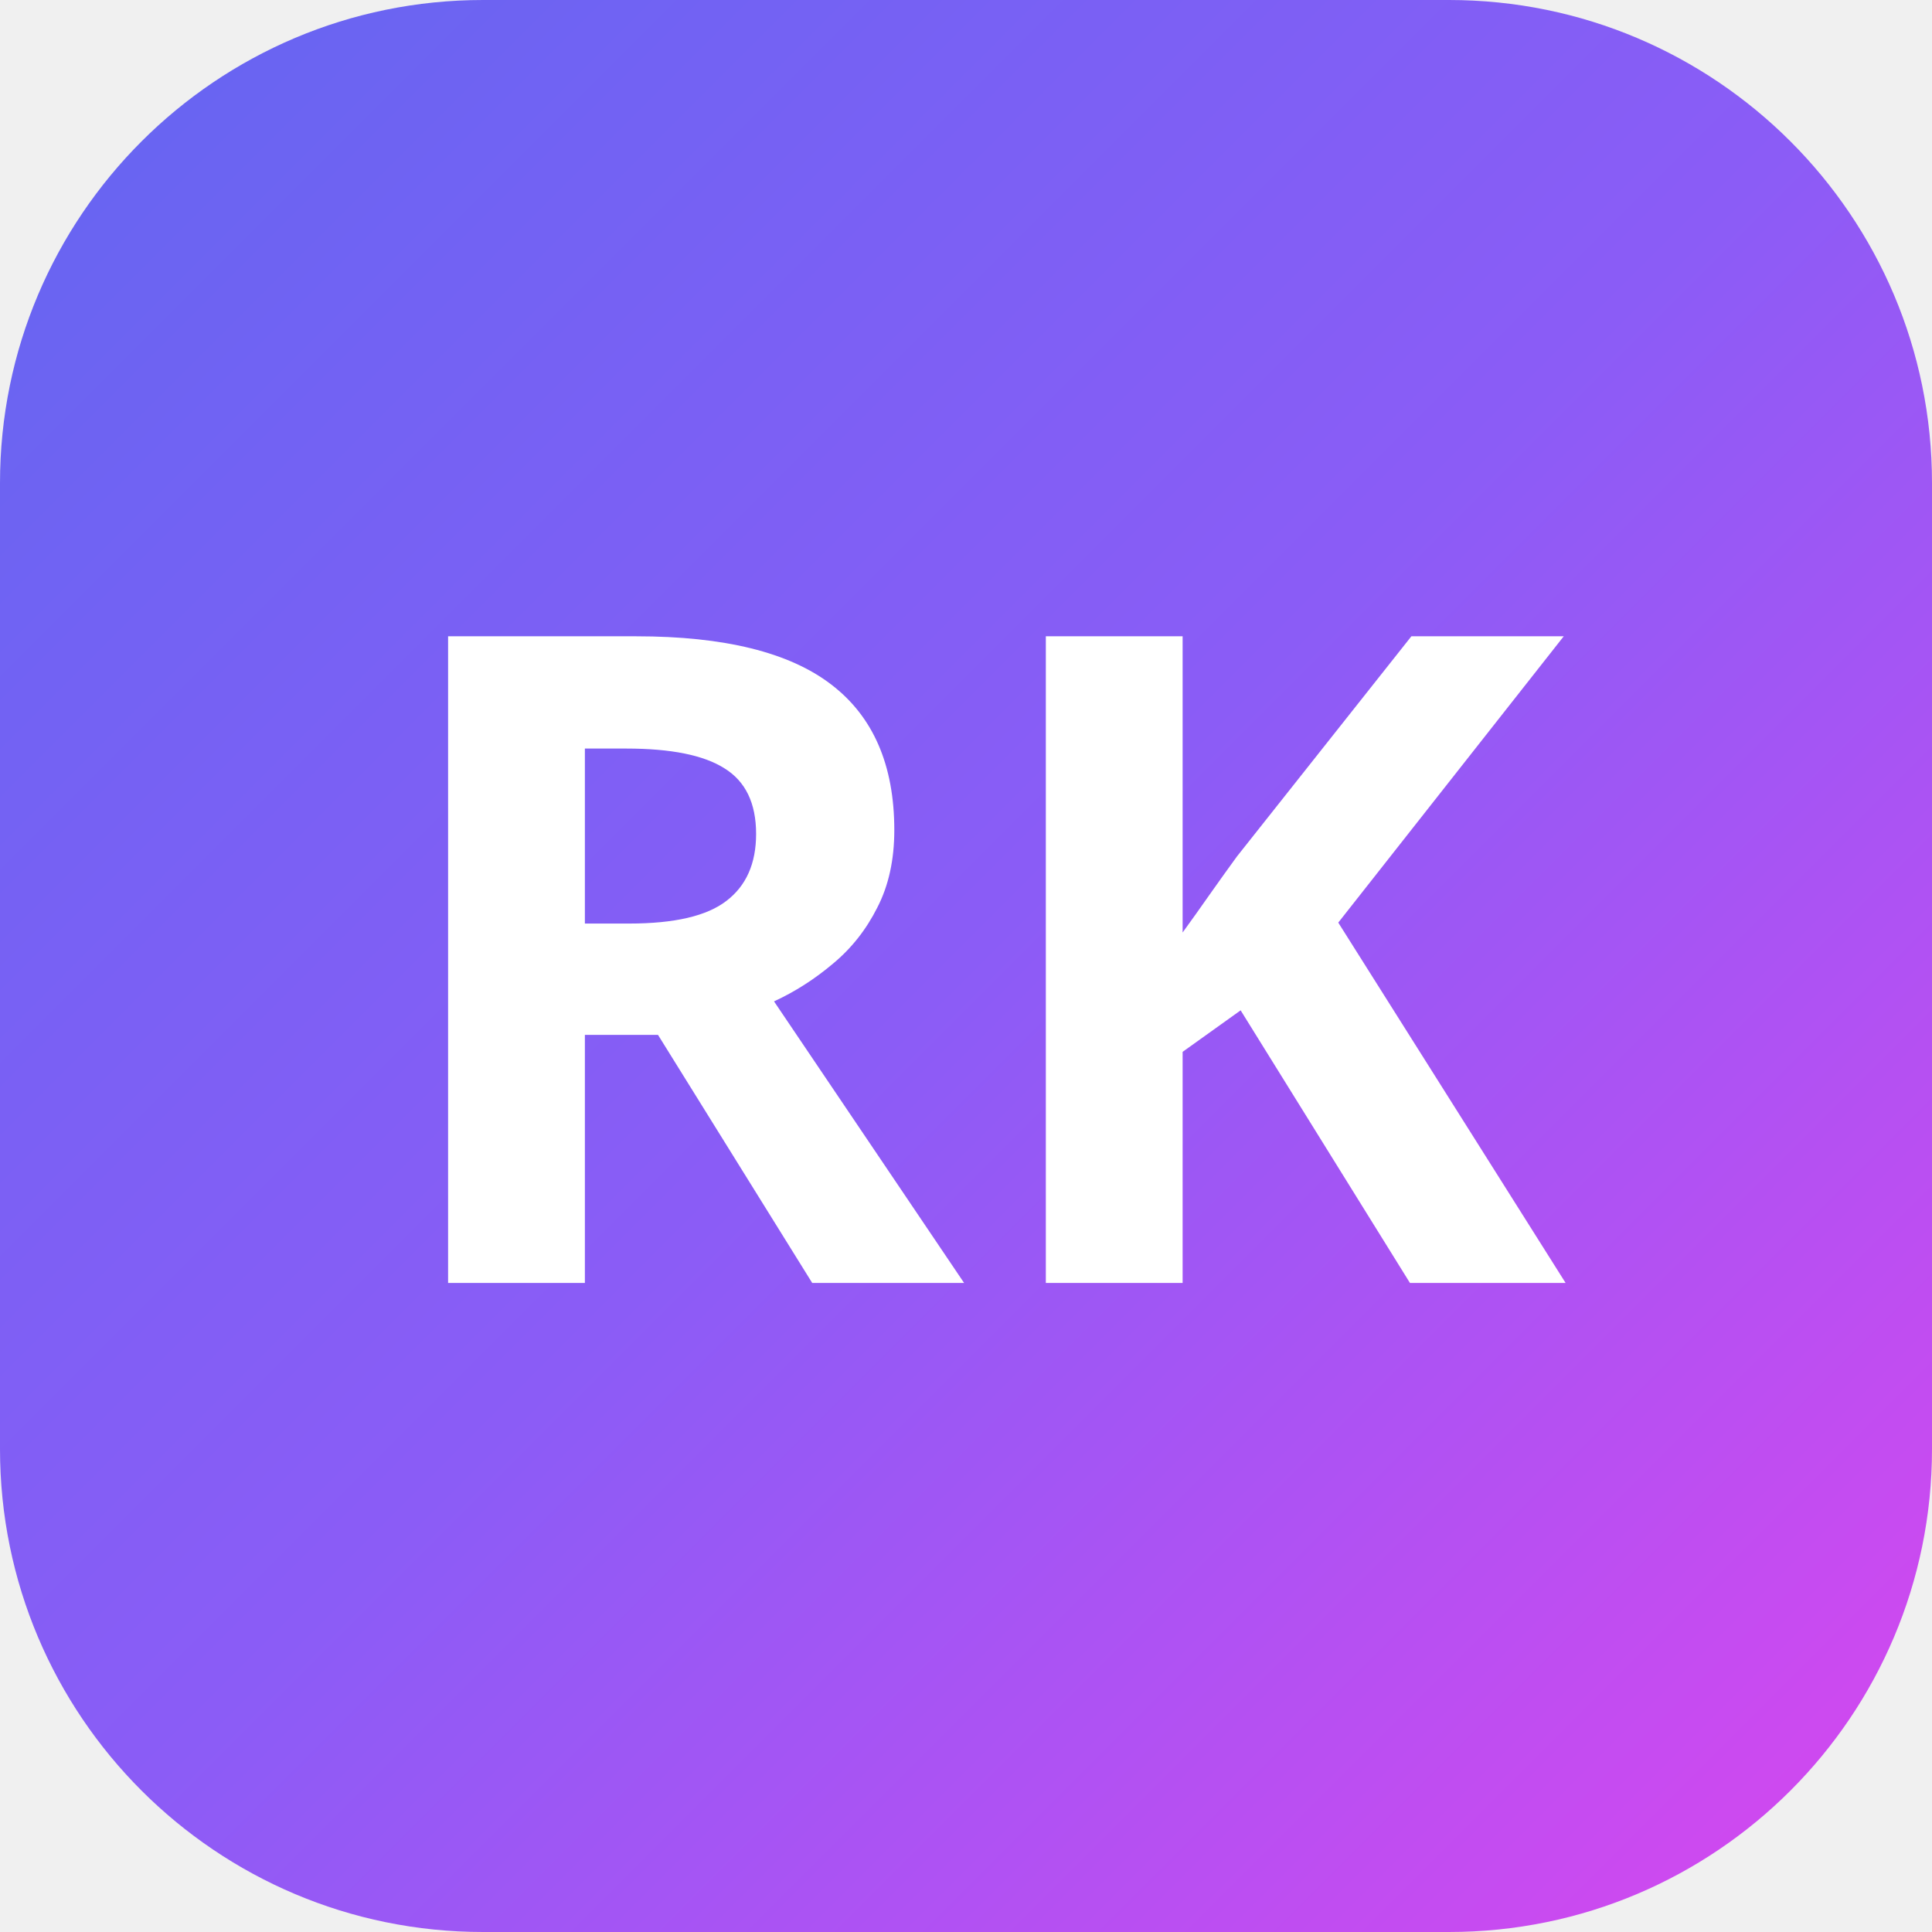
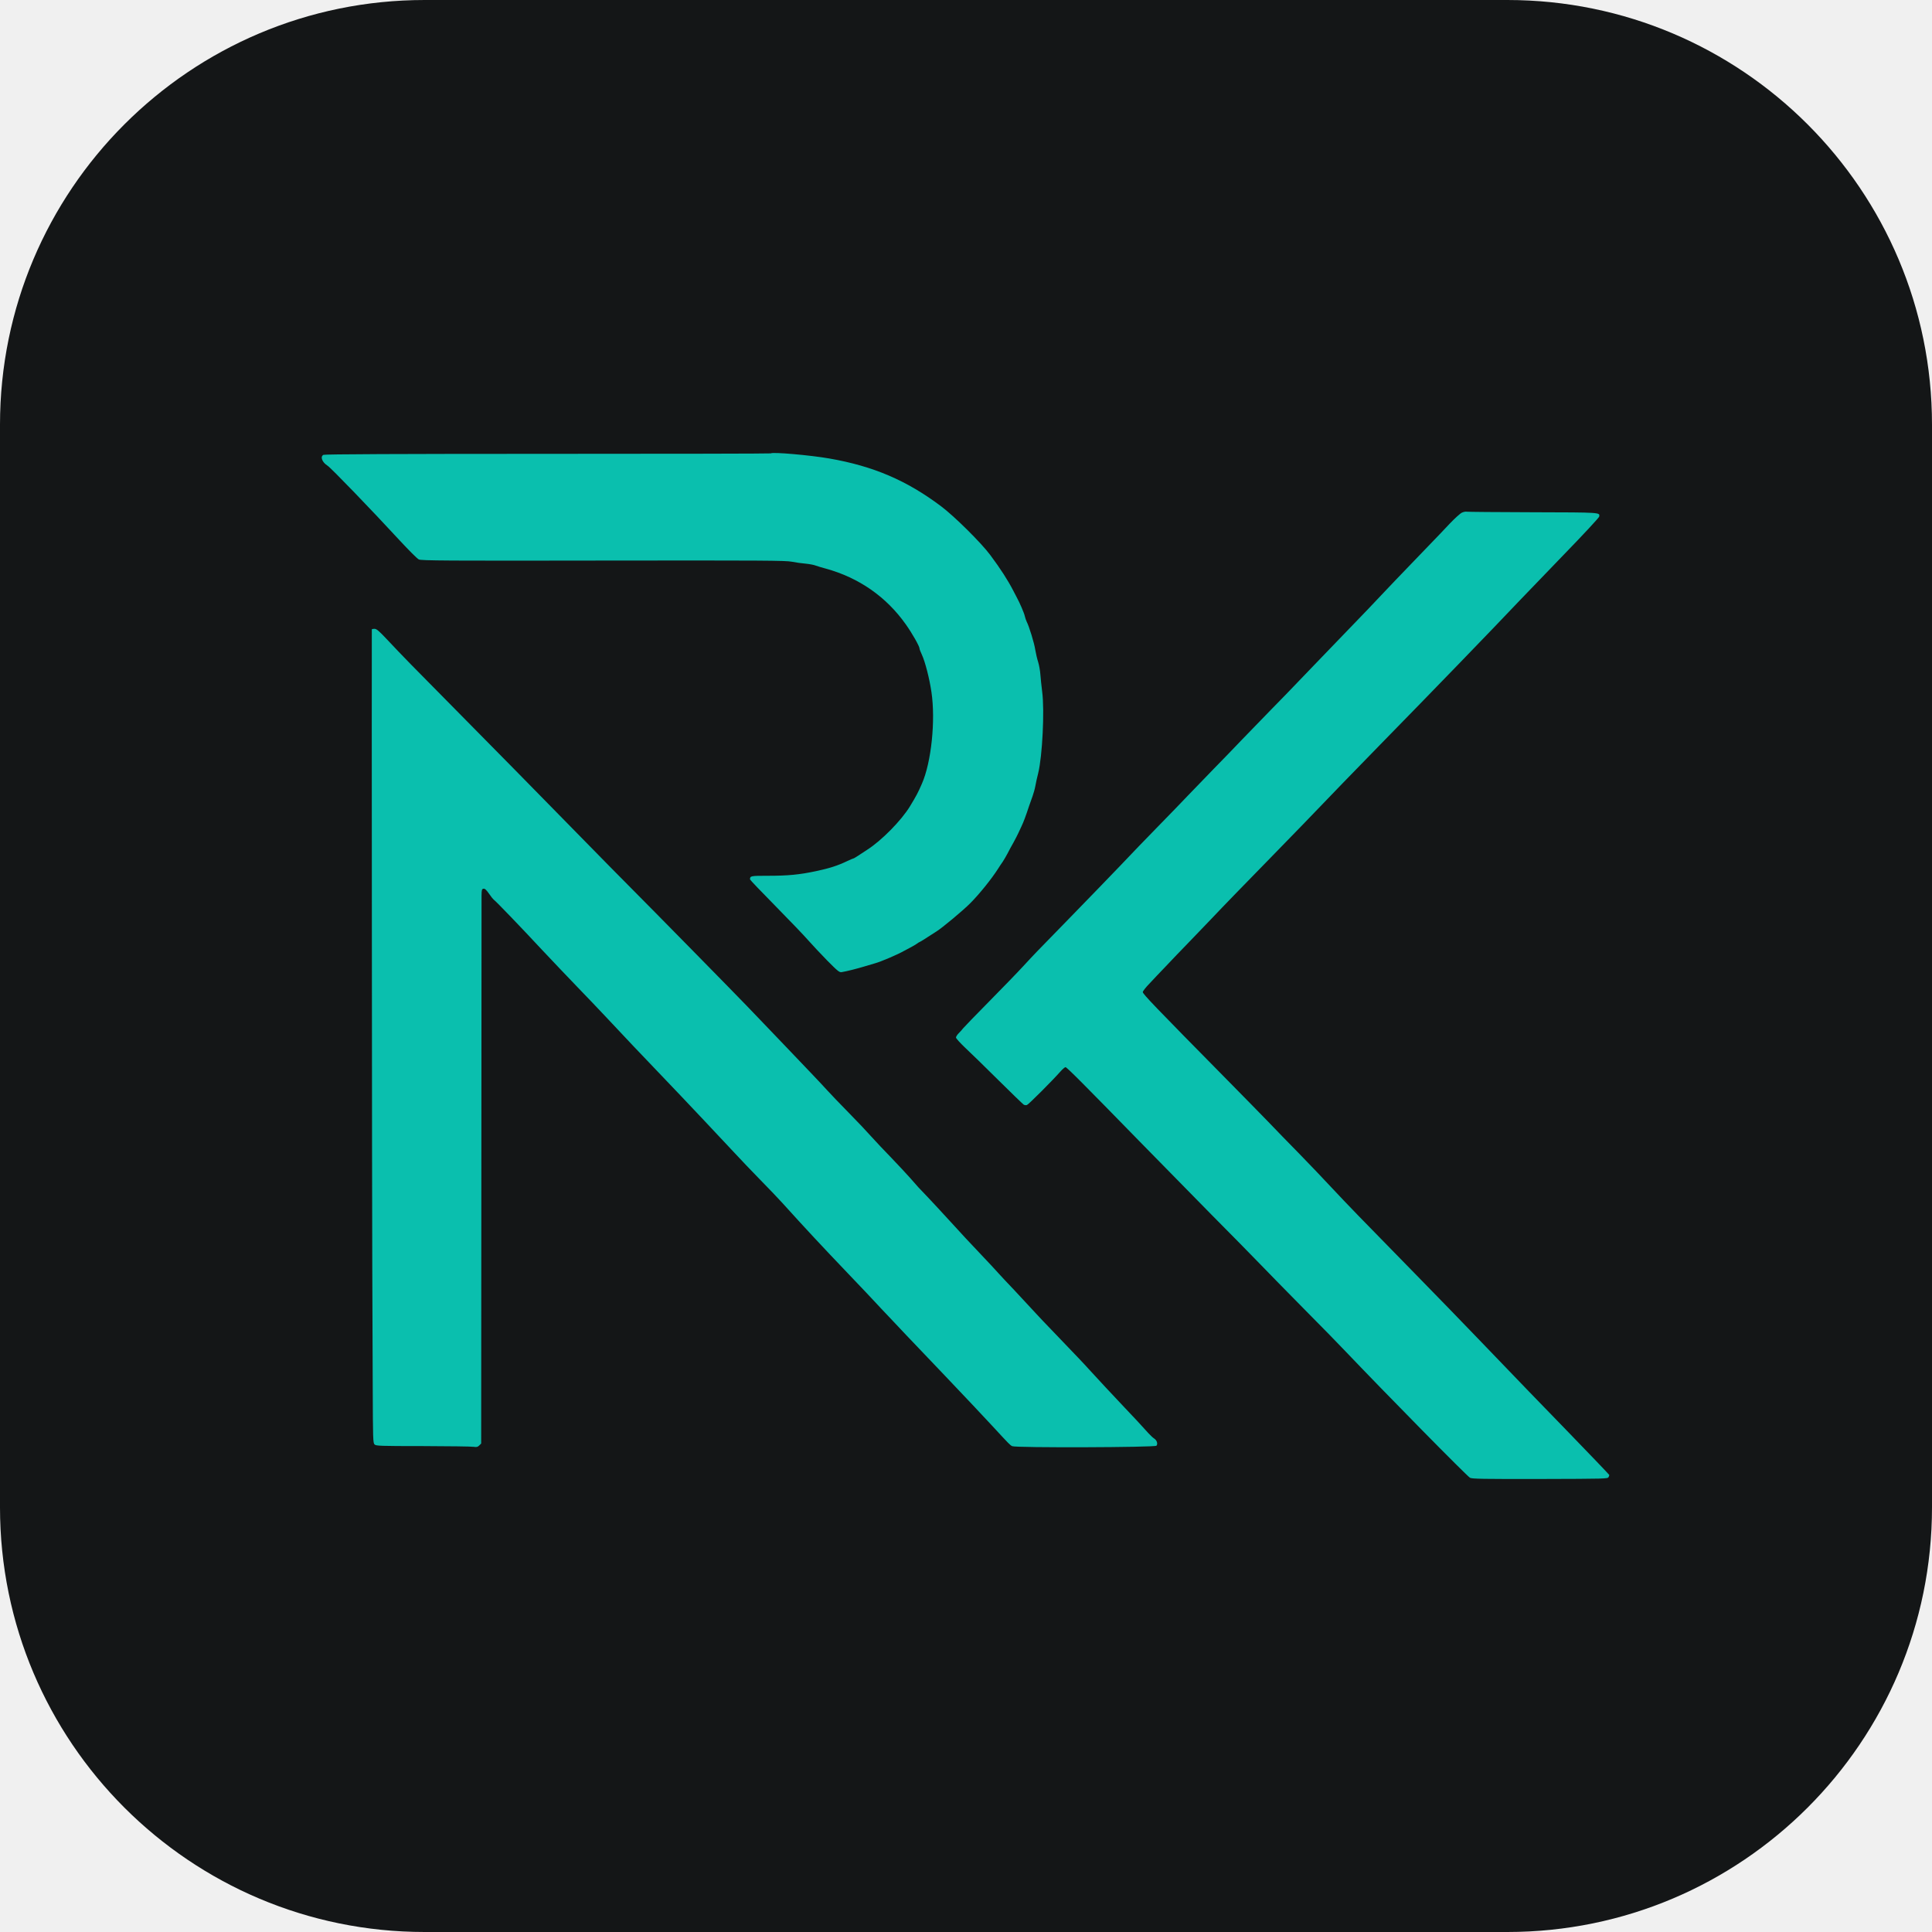
- <svg xmlns="http://www.w3.org/2000/svg" viewBox="0 0 64 64" width="64" height="64">
-   <defs>
-     <linearGradient id="g" x1="0" y1="0" x2="64" y2="64" gradientUnits="userSpaceOnUse">
-       <stop stop-color="#6366f1" />
-       <stop offset="0.5" stop-color="#8b5cf6" />
-       <stop offset="1" stop-color="#d946ef" />
-     </linearGradient>
-   </defs>
-   <rect width="64" height="64" rx="16" fill="url(#g)" />
-   <text x="50%" y="50%" dy="0.35em" text-anchor="middle" font-family="'Space Grotesk', 'Segoe UI', sans-serif" font-size="30" font-weight="700" fill="#fff">RK</text>
+ <svg xmlns="http://www.w3.org/2000/svg" viewBox="0 0 2120 2120">
+   <rect width="2120" height="2120" rx="466" fill="#141617" />
+   <g transform="translate(353,497)">
+     <g transform="translate(0,1126) scale(0.1,-0.1)" fill="#0ABFAE" stroke="none">
+       <path d="M4928 11255 c-2 -3 -1104 -5 -2447 -5 -1640 0 -2449 -4 -2462 -11 -38 -20 -14 -82 45 -119 35 -21 483 -485 787 -815 102 -110 198 -207 215 -214 25 -13 298 -15 2024 -12 1744 2 2004 1 2070 -13 41 -8 109 -18 150 -21 41 -4 91 -13 110 -21 19 -7 69 -22 110 -33 365 -100 666 -310 880 -613 69 -97 150 -240 150 -264 0 -8 11 -37 25 -66 37 -80 84 -263 106 -413 46 -311 -1 -769 -105 -1005 -44 -101 -60 -131 -131 -248 -95 -156 -314 -378 -470 -477 -33 -21 -79 -51 -102 -67 -23 -15 -45 -28 -49 -28 -4 0 -34 -13 -68 -29 -104 -50 -195 -79 -341 -110 -184 -39 -308 -51 -530 -51 -188 0 -195 -1 -195 -40 0 -5 125 -136 279 -292 153 -156 314 -323 357 -373 43 -49 138 -150 210 -224 119 -120 135 -133 161 -128 55 9 169 38 248 62 44 13 96 29 115 34 63 17 244 94 315 134 11 6 45 24 75 40 30 16 62 34 70 41 8 7 26 18 40 24 14 7 52 31 85 53 33 22 73 47 89 57 62 38 295 232 374 312 101 102 233 266 305 379 12 19 34 53 50 75 15 23 39 64 53 91 14 28 43 82 65 120 21 39 46 86 54 105 8 19 24 53 35 75 20 41 47 113 82 220 11 33 29 83 39 110 10 28 24 77 30 110 6 33 19 96 31 140 46 184 71 690 44 893 -8 64 -17 151 -20 192 -3 42 -14 102 -24 135 -11 33 -25 94 -32 135 -11 74 -67 256 -94 308 -7 15 -17 43 -21 62 -6 31 -56 147 -88 205 -6 11 -24 45 -39 75 -59 114 -138 237 -252 390 -99 133 -393 425 -540 535 -378 284 -743 440 -1226 524 -205 36 -625 73 -642 56z M12512 10605 c-18 -8 -79 -63 -135 -122 -56 -60 -160 -169 -232 -243 -354 -368 -416 -432 -489 -510 -44 -47 -125 -132 -180 -190 -56 -58 -162 -168 -236 -245 -74 -77 -193 -201 -265 -275 -71 -74 -184 -191 -250 -260 -65 -69 -209 -217 -320 -330 -110 -113 -254 -262 -320 -330 -65 -69 -198 -206 -295 -305 -96 -100 -224 -232 -285 -295 -60 -63 -208 -217 -330 -341 -121 -124 -308 -317 -414 -430 -107 -112 -350 -363 -540 -558 -425 -436 -383 -392 -521 -541 -63 -69 -233 -244 -377 -390 -144 -146 -271 -277 -283 -292 -12 -15 -34 -41 -51 -57 -16 -16 -29 -37 -29 -46 0 -9 46 -60 102 -113 57 -53 221 -213 365 -356 144 -143 269 -263 277 -268 9 -5 25 -7 35 -3 17 5 277 265 368 368 23 26 48 47 55 47 14 0 203 -190 808 -810 223 -228 578 -590 790 -805 213 -214 456 -462 541 -550 84 -88 301 -308 480 -490 180 -181 382 -388 450 -460 450 -472 1337 -1374 1370 -1391 24 -12 142 -14 769 -13 724 2 741 2 751 21 6 11 9 22 7 24 -9 13 -259 273 -443 463 -232 238 -602 621 -1000 1036 -142 149 -455 470 -694 715 -599 611 -732 749 -911 940 -84 91 -244 258 -354 371 -111 113 -264 270 -340 350 -77 79 -277 284 -445 454 -804 815 -931 948 -931 969 0 10 33 52 73 93 39 42 121 129 182 192 60 64 175 184 255 266 80 83 188 195 240 250 137 145 390 405 654 675 127 130 287 294 355 365 244 255 639 663 847 875 572 584 1251 1286 1524 1575 63 66 285 297 494 513 210 216 382 402 384 413 8 47 26 46 -726 48 -389 1 -716 4 -727 6 -11 3 -35 -2 -53 -10z M550 9323 c-2 -90 2 -6500 5 -7003 1 -393 4 -987 5 -1318 2 -564 3 -605 20 -622 16 -16 53 -18 531 -18 283 -1 533 -4 556 -8 34 -5 45 -2 62 15 l21 21 2 2968 c1 1632 2 3001 2 3042 1 68 3 75 22 78 15 2 30 -12 59 -53 21 -31 45 -61 54 -68 26 -19 299 -303 526 -547 116 -123 291 -308 390 -410 99 -102 241 -251 315 -330 162 -174 437 -464 616 -650 71 -74 164 -171 205 -215 41 -44 158 -168 260 -275 101 -107 245 -260 319 -340 74 -80 205 -217 291 -305 86 -88 195 -201 241 -252 268 -296 414 -453 748 -803 113 -118 234 -246 270 -285 35 -38 107 -115 160 -170 52 -55 135 -143 184 -195 50 -52 142 -149 205 -215 105 -109 333 -350 532 -560 41 -44 133 -143 205 -219 191 -207 197 -213 221 -225 37 -19 1568 -14 1583 5 17 20 5 59 -24 78 -14 9 -42 35 -63 58 -67 75 -184 201 -263 283 -101 106 -332 354 -395 424 -48 54 -132 142 -395 416 -69 71 -152 159 -185 195 -192 208 -331 356 -341 365 -6 6 -33 35 -60 65 -26 30 -125 136 -219 235 -95 99 -216 230 -270 290 -79 88 -302 328 -398 427 -10 11 -50 56 -89 101 -40 45 -133 145 -207 222 -75 77 -173 181 -218 231 -44 50 -157 170 -251 265 -94 96 -199 205 -234 244 -34 38 -115 124 -178 190 -63 66 -185 194 -272 285 -86 91 -196 206 -245 256 -48 50 -133 138 -187 195 -136 142 -1042 1064 -1301 1324 -115 116 -296 299 -400 406 -445 455 -1284 1309 -1592 1619 -360 363 -485 491 -656 673 -90 96 -115 117 -139 117 -15 0 -28 -3 -28 -7z" />
+     </g>
+   </g>
</svg>
